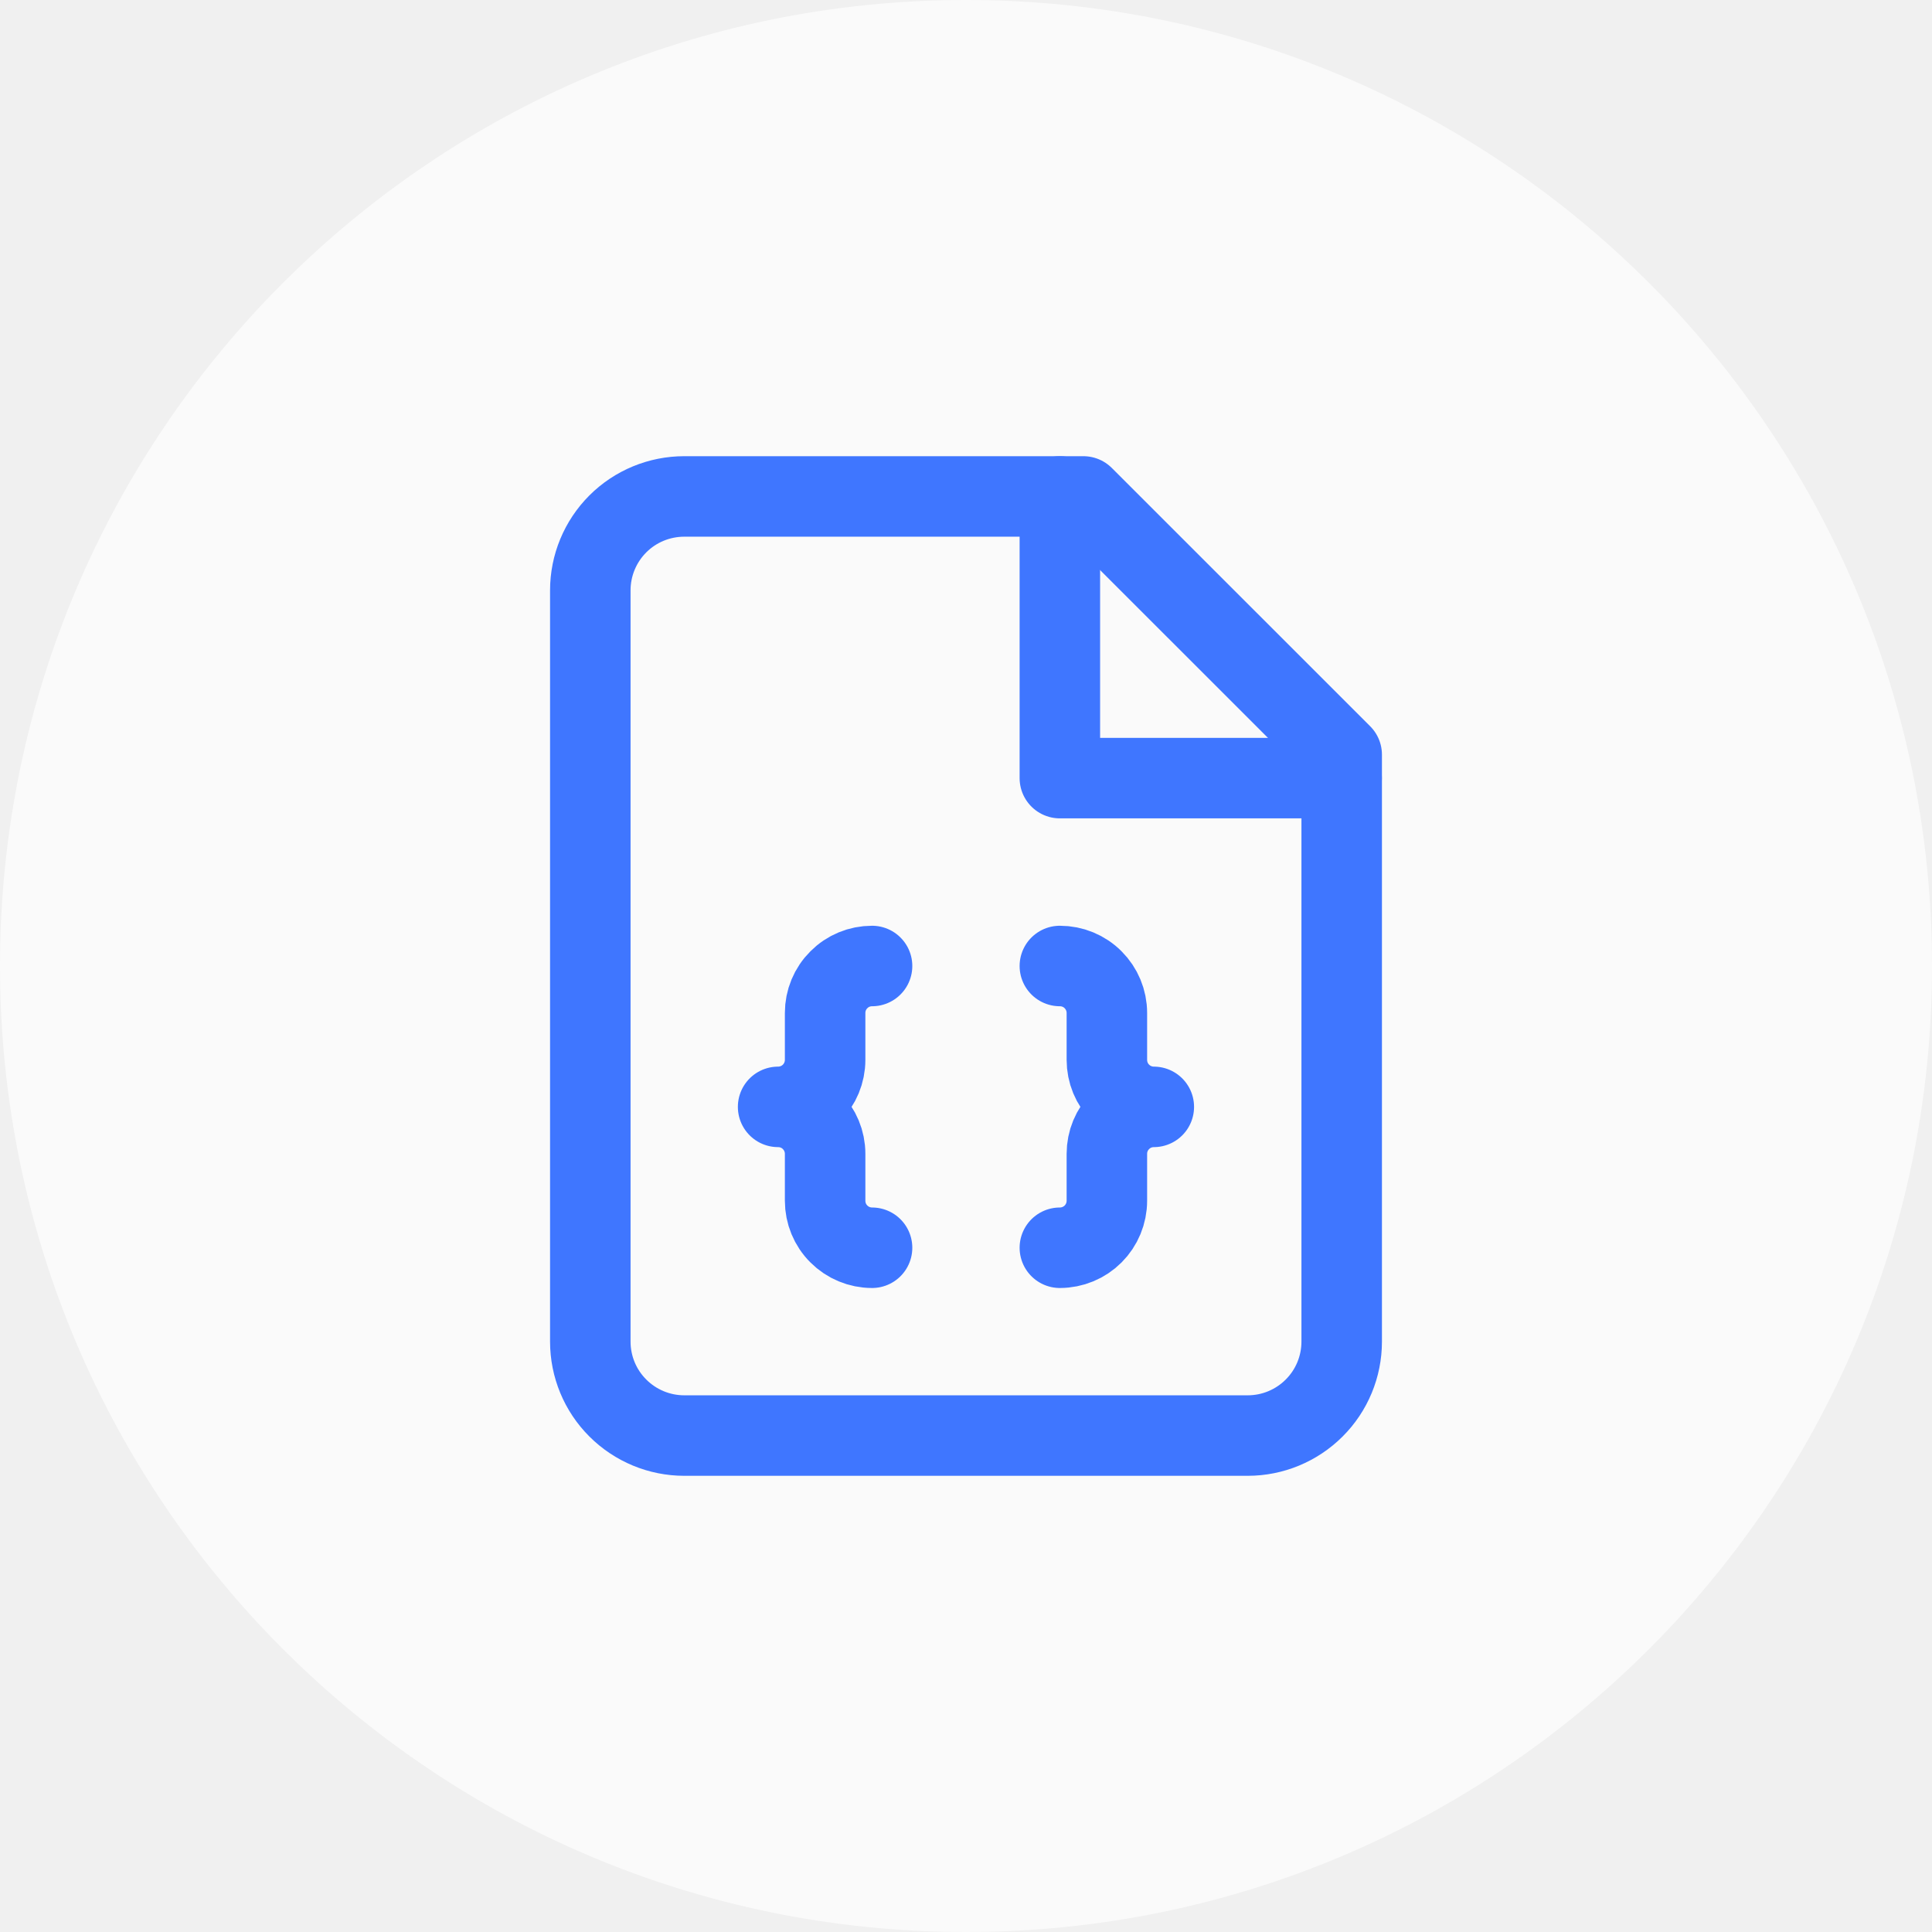
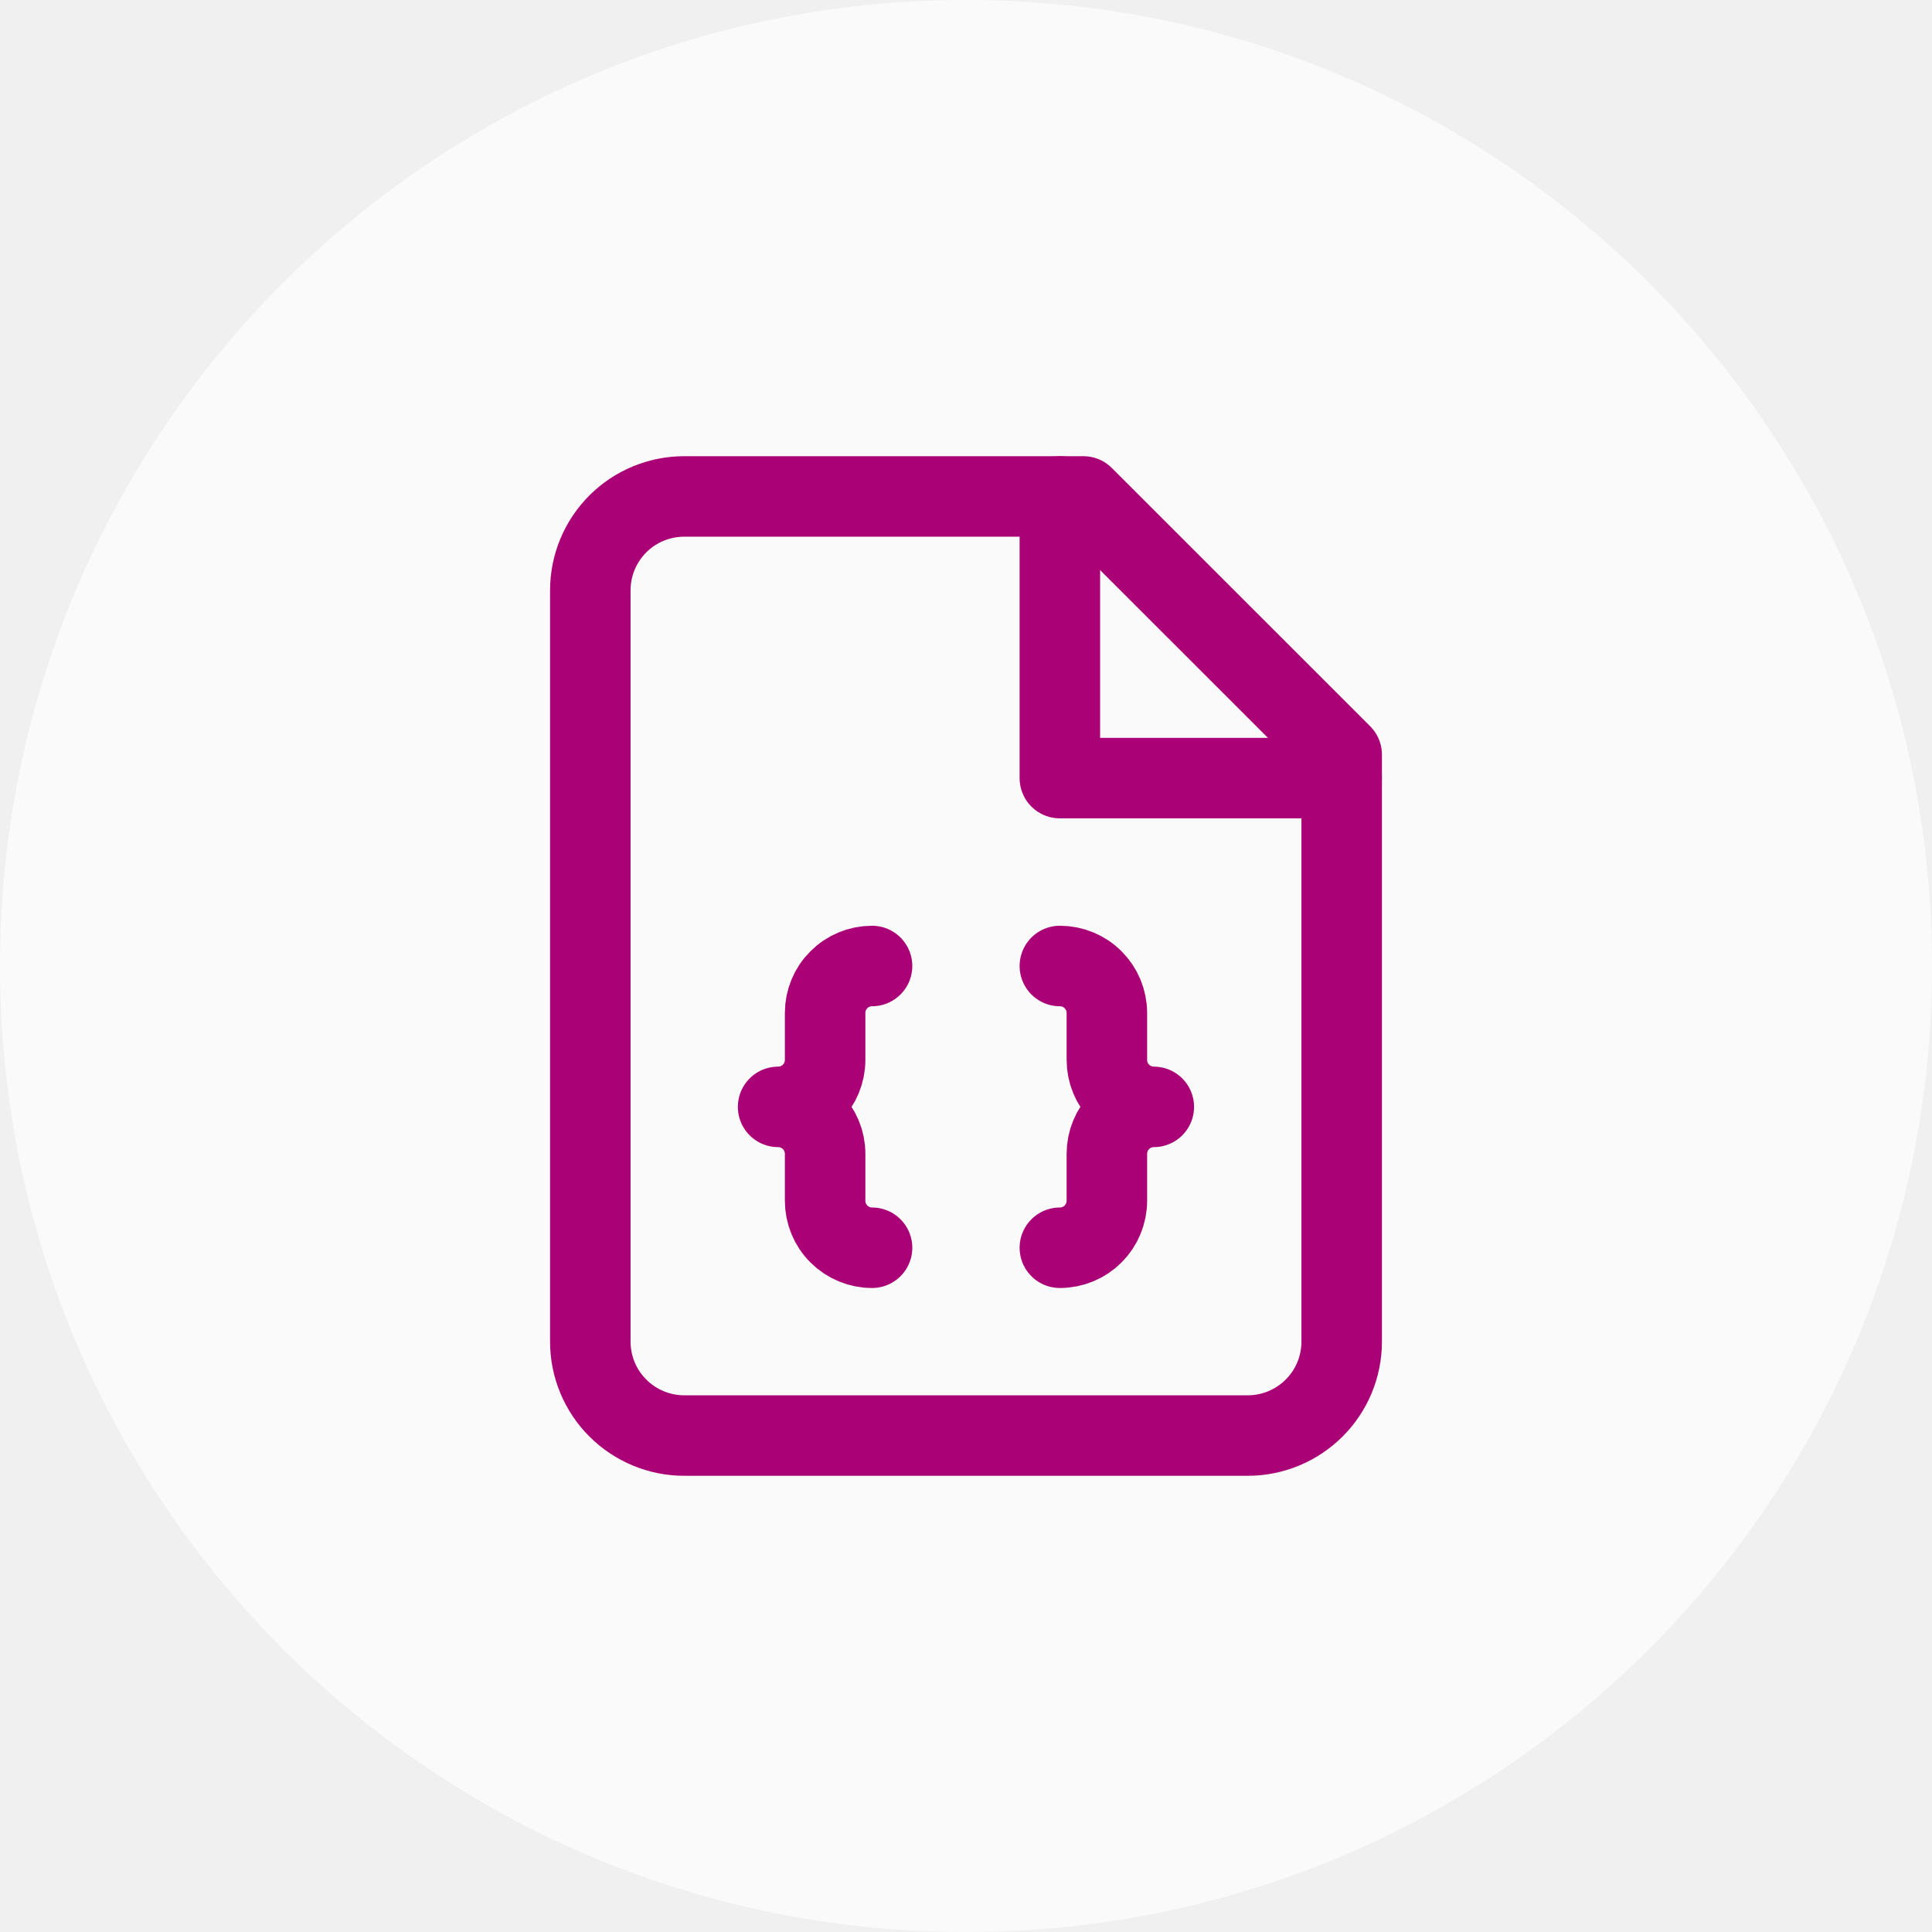
<svg xmlns="http://www.w3.org/2000/svg" width="24" height="24" viewBox="0 0 24 24" fill="none">
  <g clip-path="url(#clip0_6990_114394)">
    <rect width="24" height="24" rx="12" fill="#FAFAFA" />
-     <path d="M13.458 6.167H8.5C8.191 6.167 7.894 6.289 7.675 6.508C7.456 6.727 7.333 7.024 7.333 7.333V16.666C7.333 16.976 7.456 17.273 7.675 17.491C7.894 17.71 8.191 17.833 8.5 17.833H15.5C15.809 17.833 16.106 17.71 16.325 17.491C16.544 17.273 16.667 16.976 16.667 16.666V9.375L13.458 6.167Z" stroke="#3F76FF" stroke-linecap="round" stroke-linejoin="round" />
-     <path d="M13.166 6.167V9.666H16.666M10.833 12C10.678 12 10.53 12.061 10.421 12.171C10.311 12.28 10.25 12.428 10.25 12.583V13.166C10.25 13.321 10.188 13.47 10.079 13.579C9.97 13.688 9.821 13.75 9.666 13.75C9.821 13.75 9.97 13.811 10.079 13.921C10.188 14.03 10.25 14.178 10.25 14.333V14.916C10.25 15.071 10.311 15.22 10.421 15.329C10.53 15.438 10.678 15.5 10.833 15.5M13.166 15.5C13.321 15.5 13.47 15.438 13.579 15.329C13.688 15.22 13.75 15.071 13.75 14.916V14.333C13.75 14.178 13.811 14.03 13.921 13.921C14.03 13.811 14.178 13.75 14.333 13.75C14.178 13.75 14.03 13.688 13.921 13.579C13.811 13.47 13.75 13.321 13.75 13.166V12.583C13.75 12.428 13.688 12.28 13.579 12.171C13.47 12.061 13.321 12 13.166 12" stroke="#3F76FF" strokeWidth="0.75" stroke-linecap="round" stroke-linejoin="round" />
+     <path d="M13.458 6.167H8.5C8.191 6.167 7.894 6.289 7.675 6.508C7.456 6.727 7.333 7.024 7.333 7.333V16.666C7.333 16.976 7.456 17.273 7.675 17.491C7.894 17.71 8.191 17.833 8.5 17.833H15.5C15.809 17.833 16.106 17.71 16.325 17.491C16.544 17.273 16.667 16.976 16.667 16.666V9.375L13.458 6.167Z" stroke="#AA0276" stroke-linecap="round" stroke-linejoin="round" />
+     <path d="M13.166 6.167V9.666H16.666M10.833 12C10.678 12 10.53 12.061 10.421 12.171C10.311 12.28 10.25 12.428 10.25 12.583V13.166C10.25 13.321 10.188 13.47 10.079 13.579C9.97 13.688 9.821 13.75 9.666 13.75C9.821 13.75 9.97 13.811 10.079 13.921C10.188 14.03 10.25 14.178 10.25 14.333V14.916C10.25 15.071 10.311 15.22 10.421 15.329C10.53 15.438 10.678 15.5 10.833 15.5M13.166 15.5C13.321 15.5 13.47 15.438 13.579 15.329C13.688 15.22 13.75 15.071 13.75 14.916V14.333C13.75 14.178 13.811 14.03 13.921 13.921C14.03 13.811 14.178 13.75 14.333 13.75C14.178 13.75 14.03 13.688 13.921 13.579C13.811 13.47 13.75 13.321 13.75 13.166V12.583C13.75 12.428 13.688 12.28 13.579 12.171C13.47 12.061 13.321 12 13.166 12" stroke="#AA0276" strokeWidth="0.75" stroke-linecap="round" stroke-linejoin="round" />
  </g>
  <defs>
    <clipPath id="clip0_6990_114394">
      <rect width="24" height="24" fill="white" />
    </clipPath>
  </defs>
</svg>
